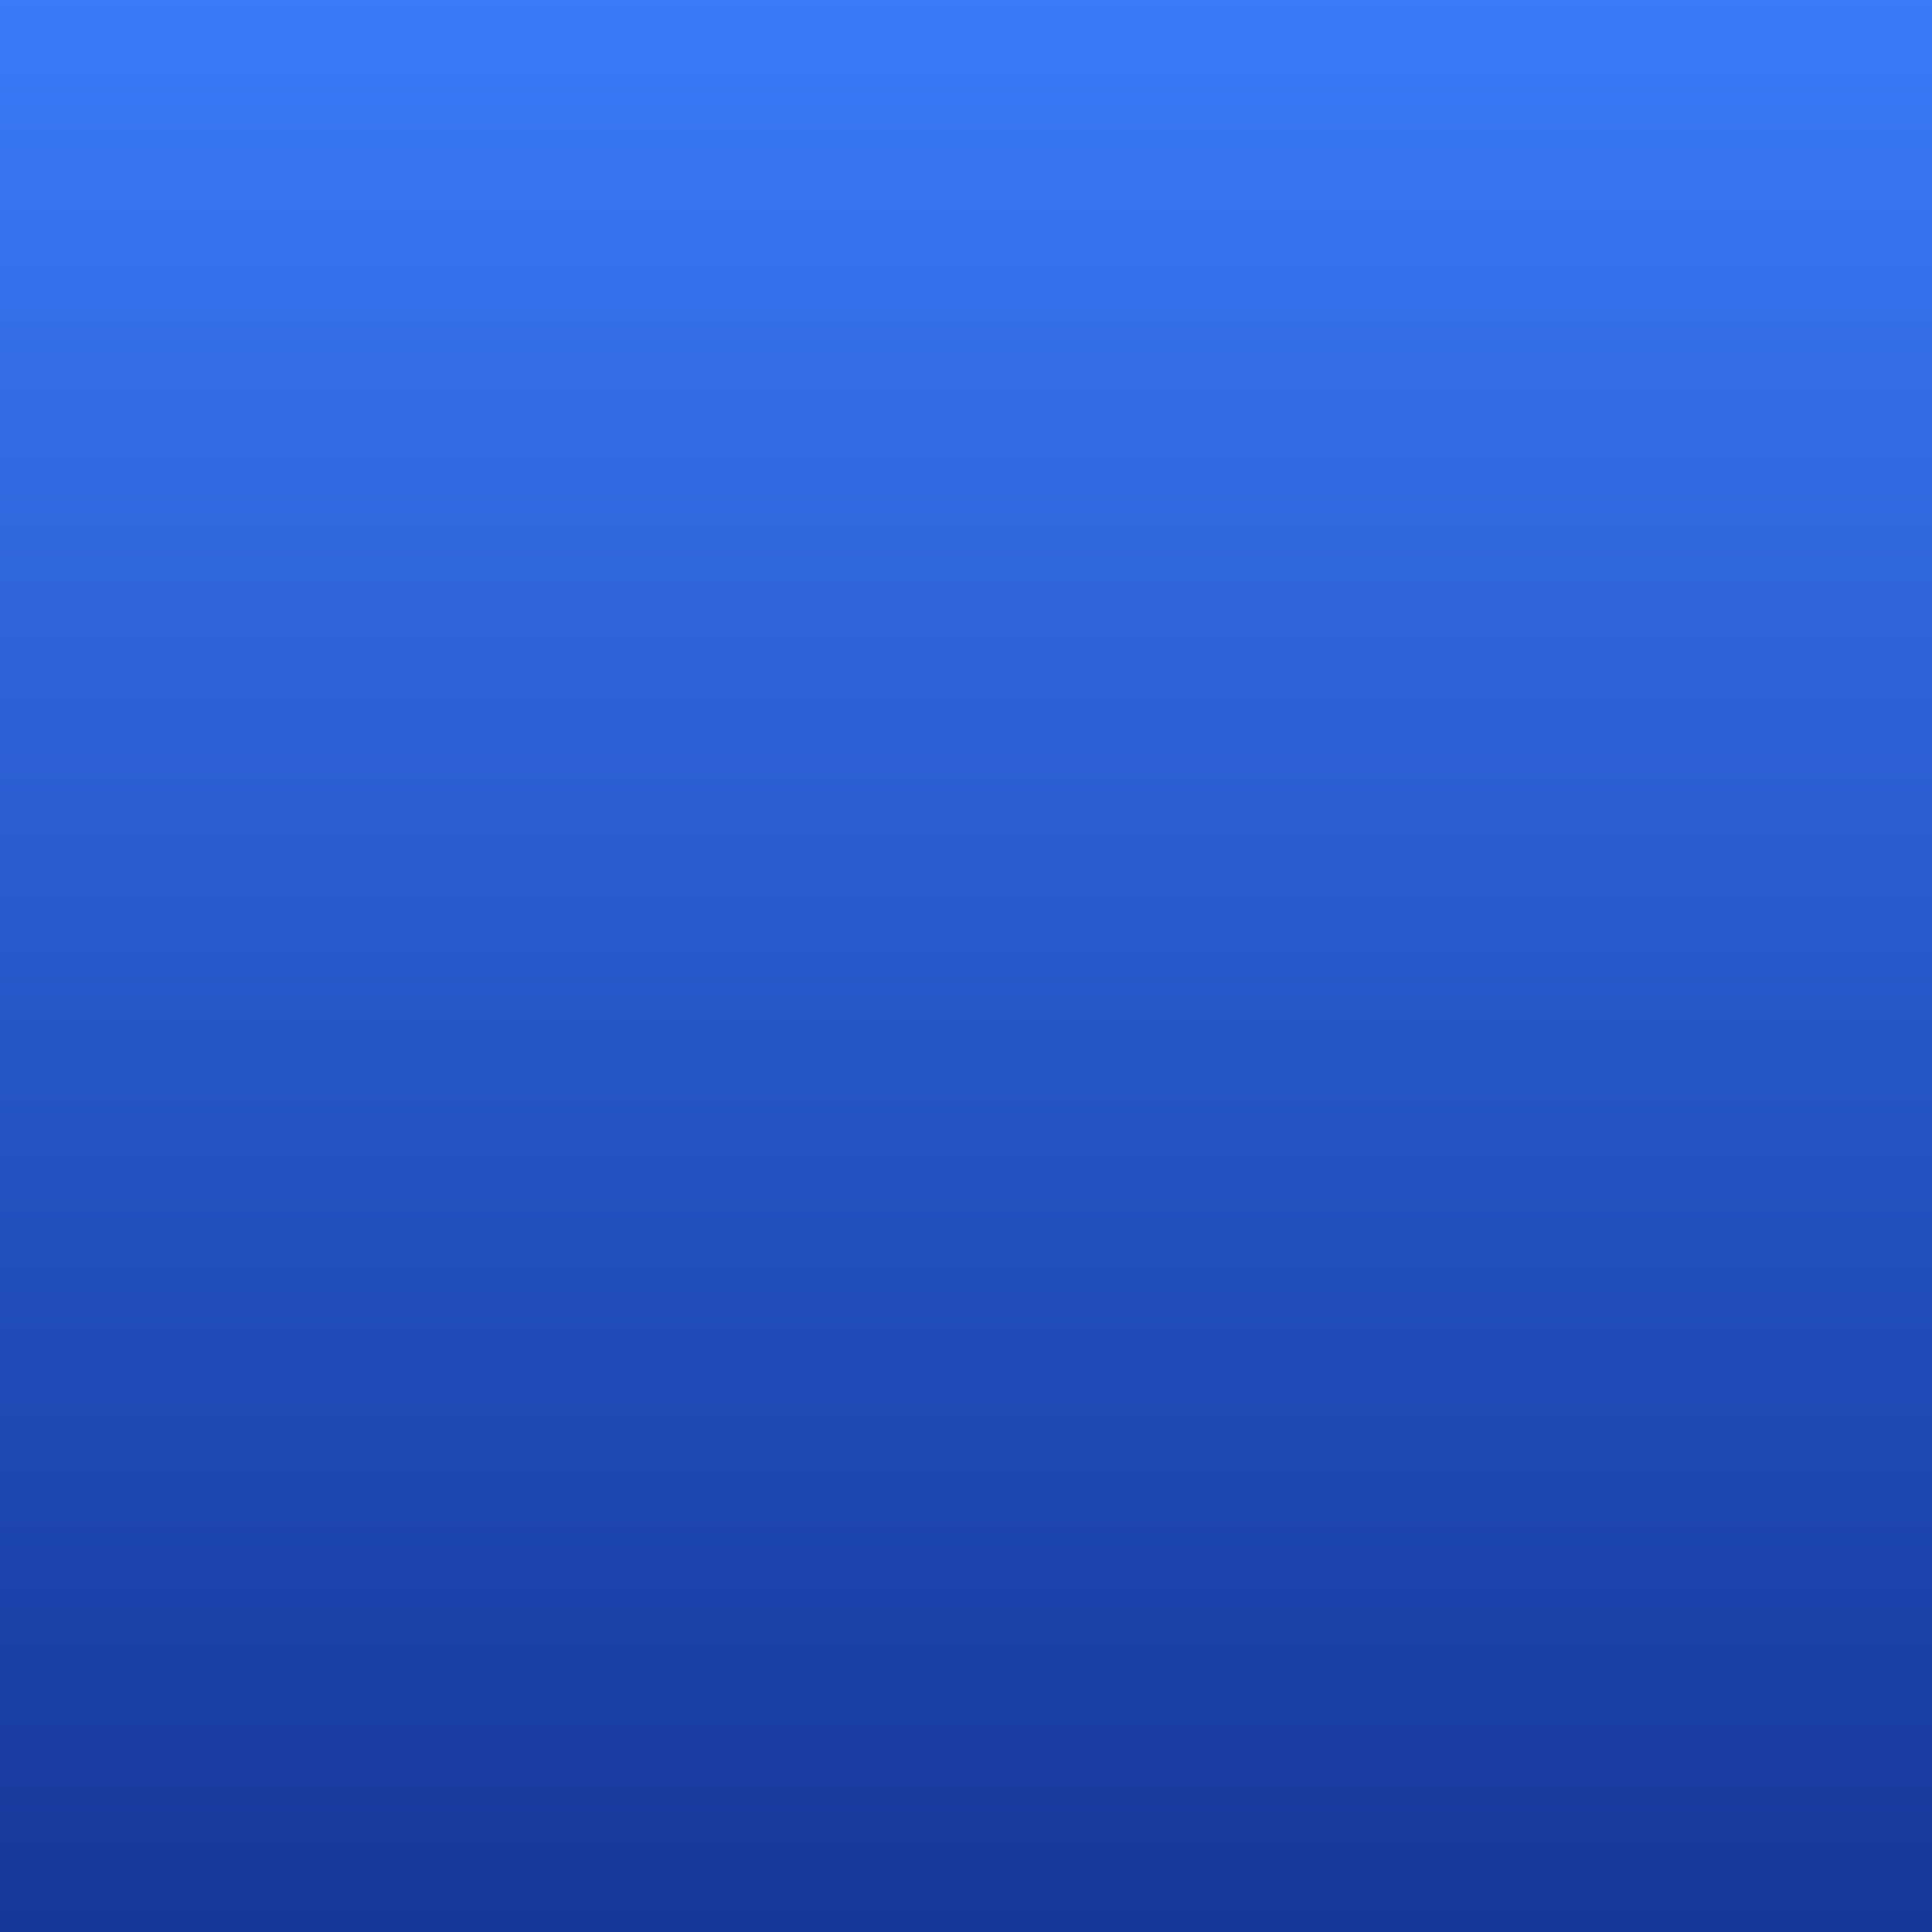
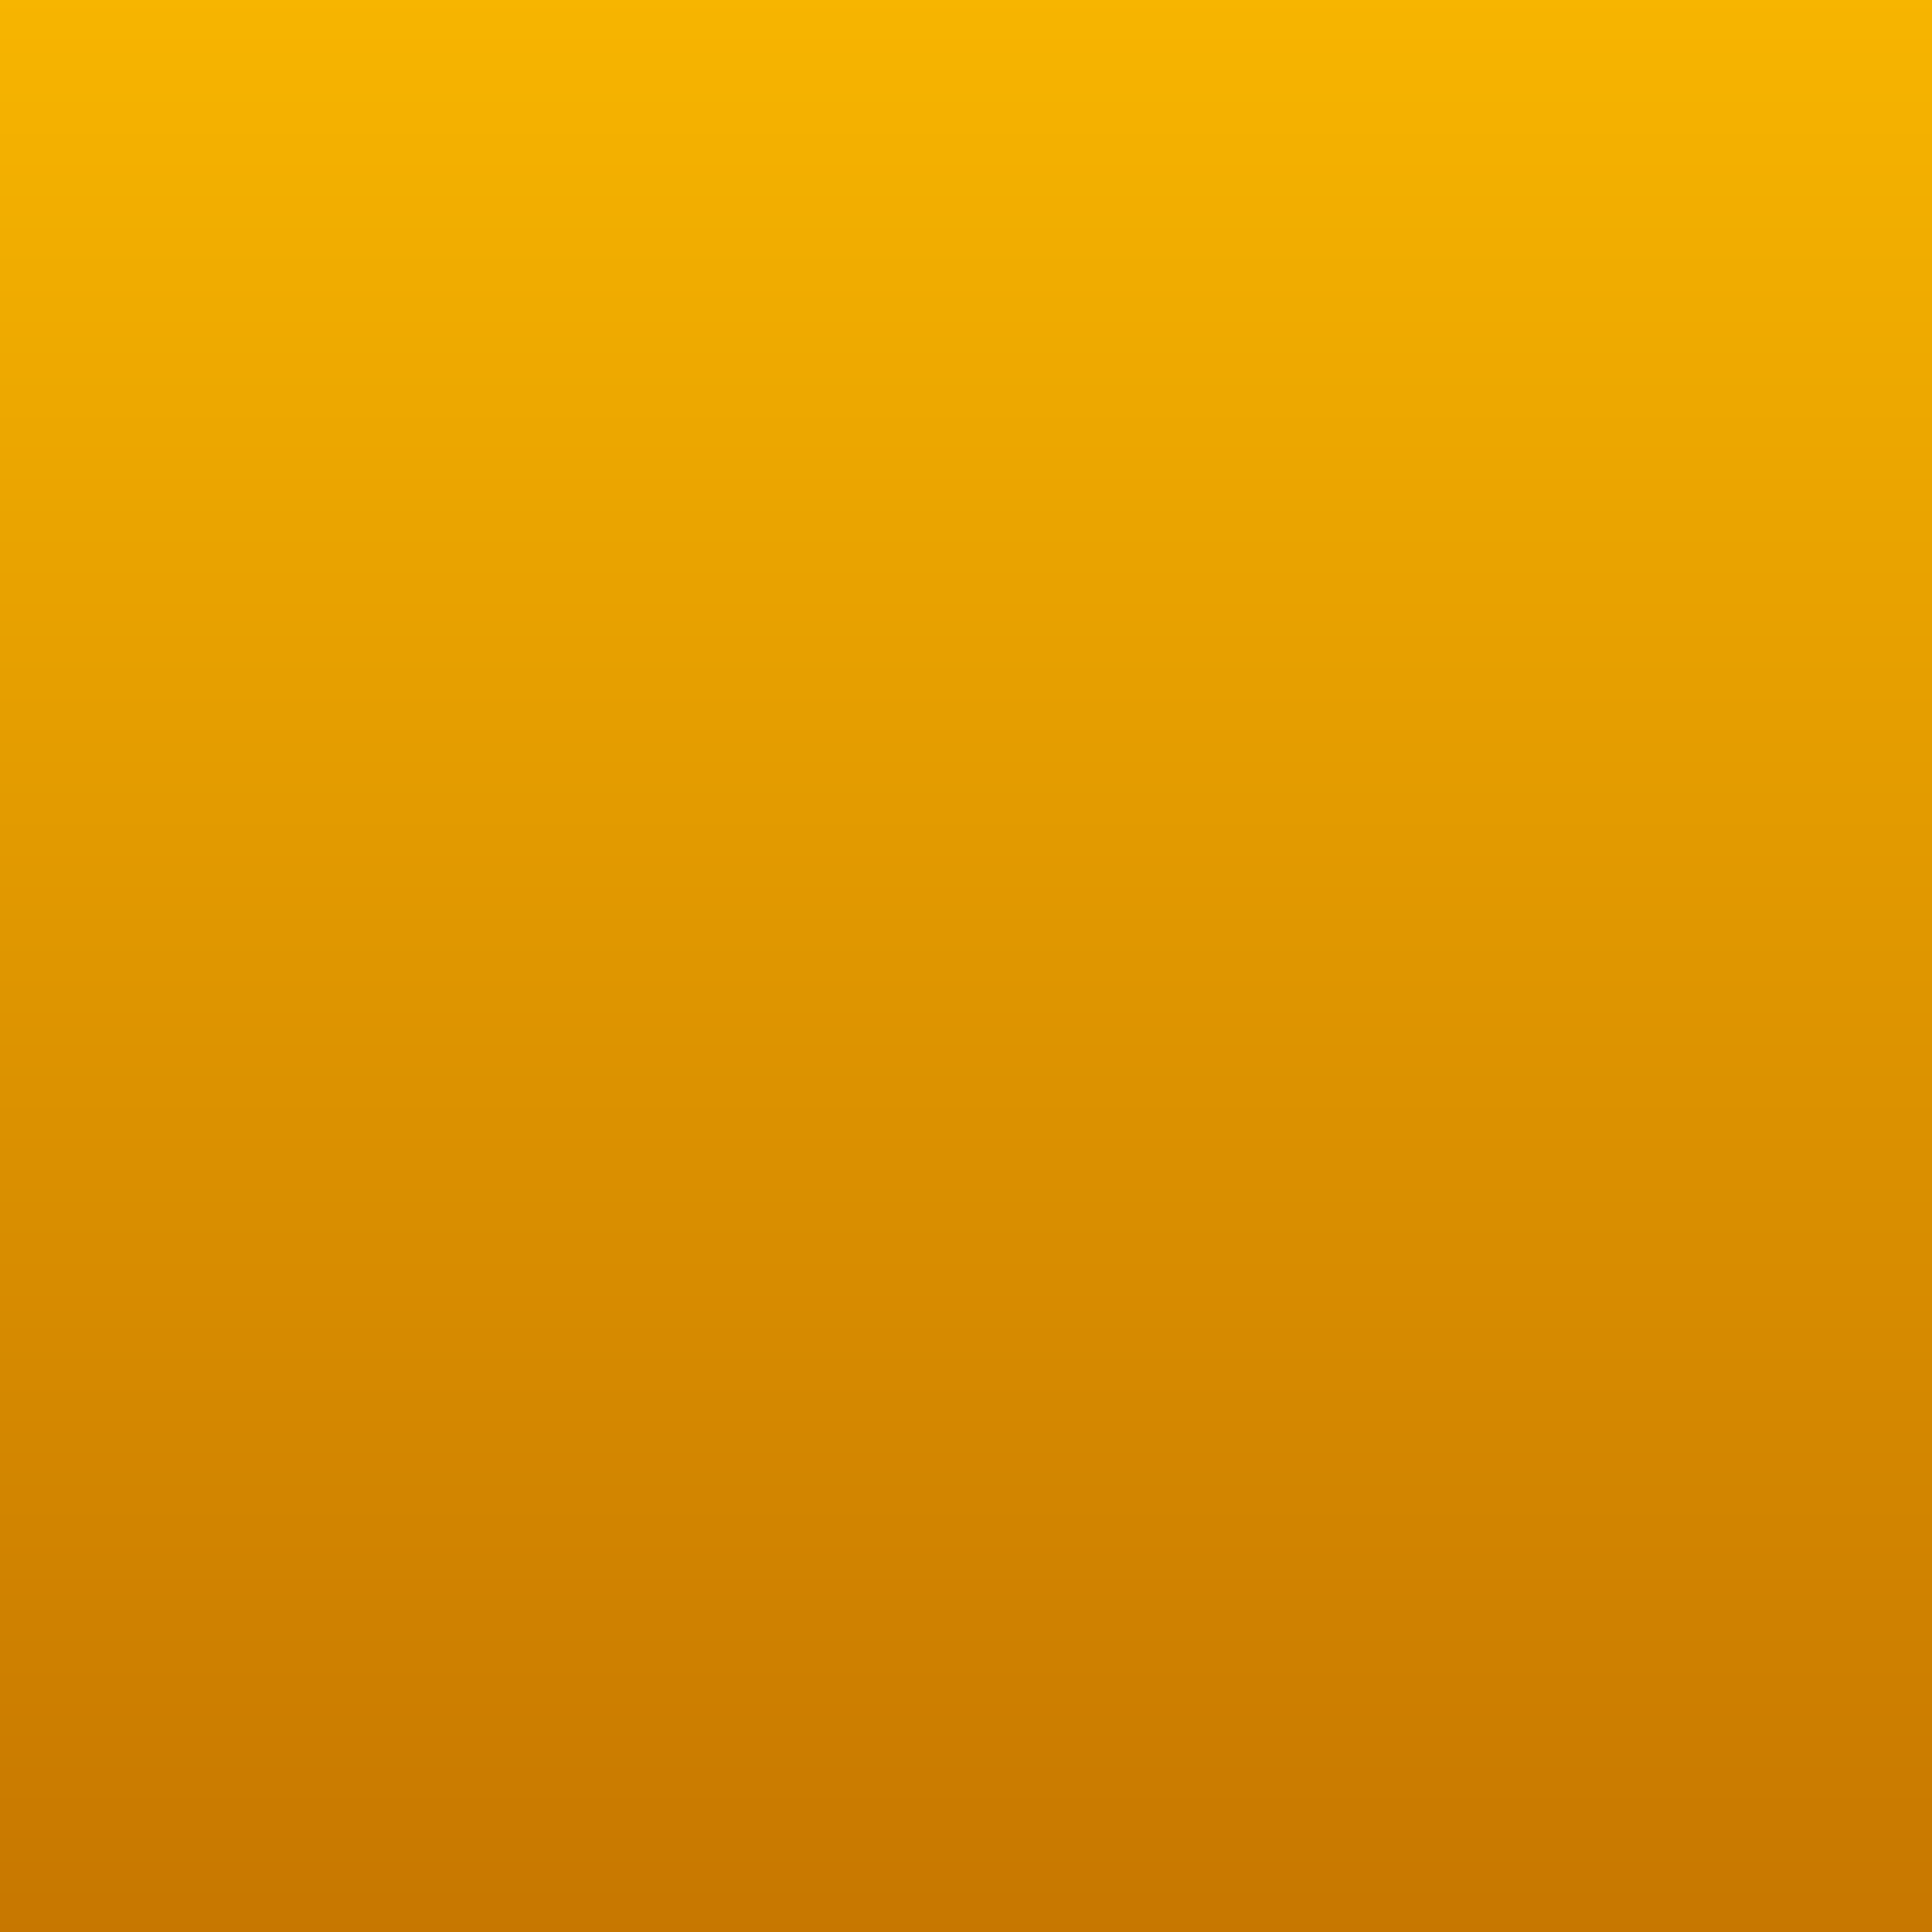
<svg xmlns="http://www.w3.org/2000/svg" viewBox="0 0 1024 1024" width="1024" height="1024">
  <defs>
    <linearGradient id="background" x1="0" y1="0" x2="0" y2="1">
-       <stop offset="0" stop-color="#3A7BFA" />
-       <stop offset="1" stop-color="#16379A" />
+       <stop offset="0" stop-color="#F7B500" />
+       <stop offset="1" stop-color="#C77700" />
    </linearGradient>
  </defs>
  <rect width="1024" height="1024" fill="url(#background)" />
</svg>
